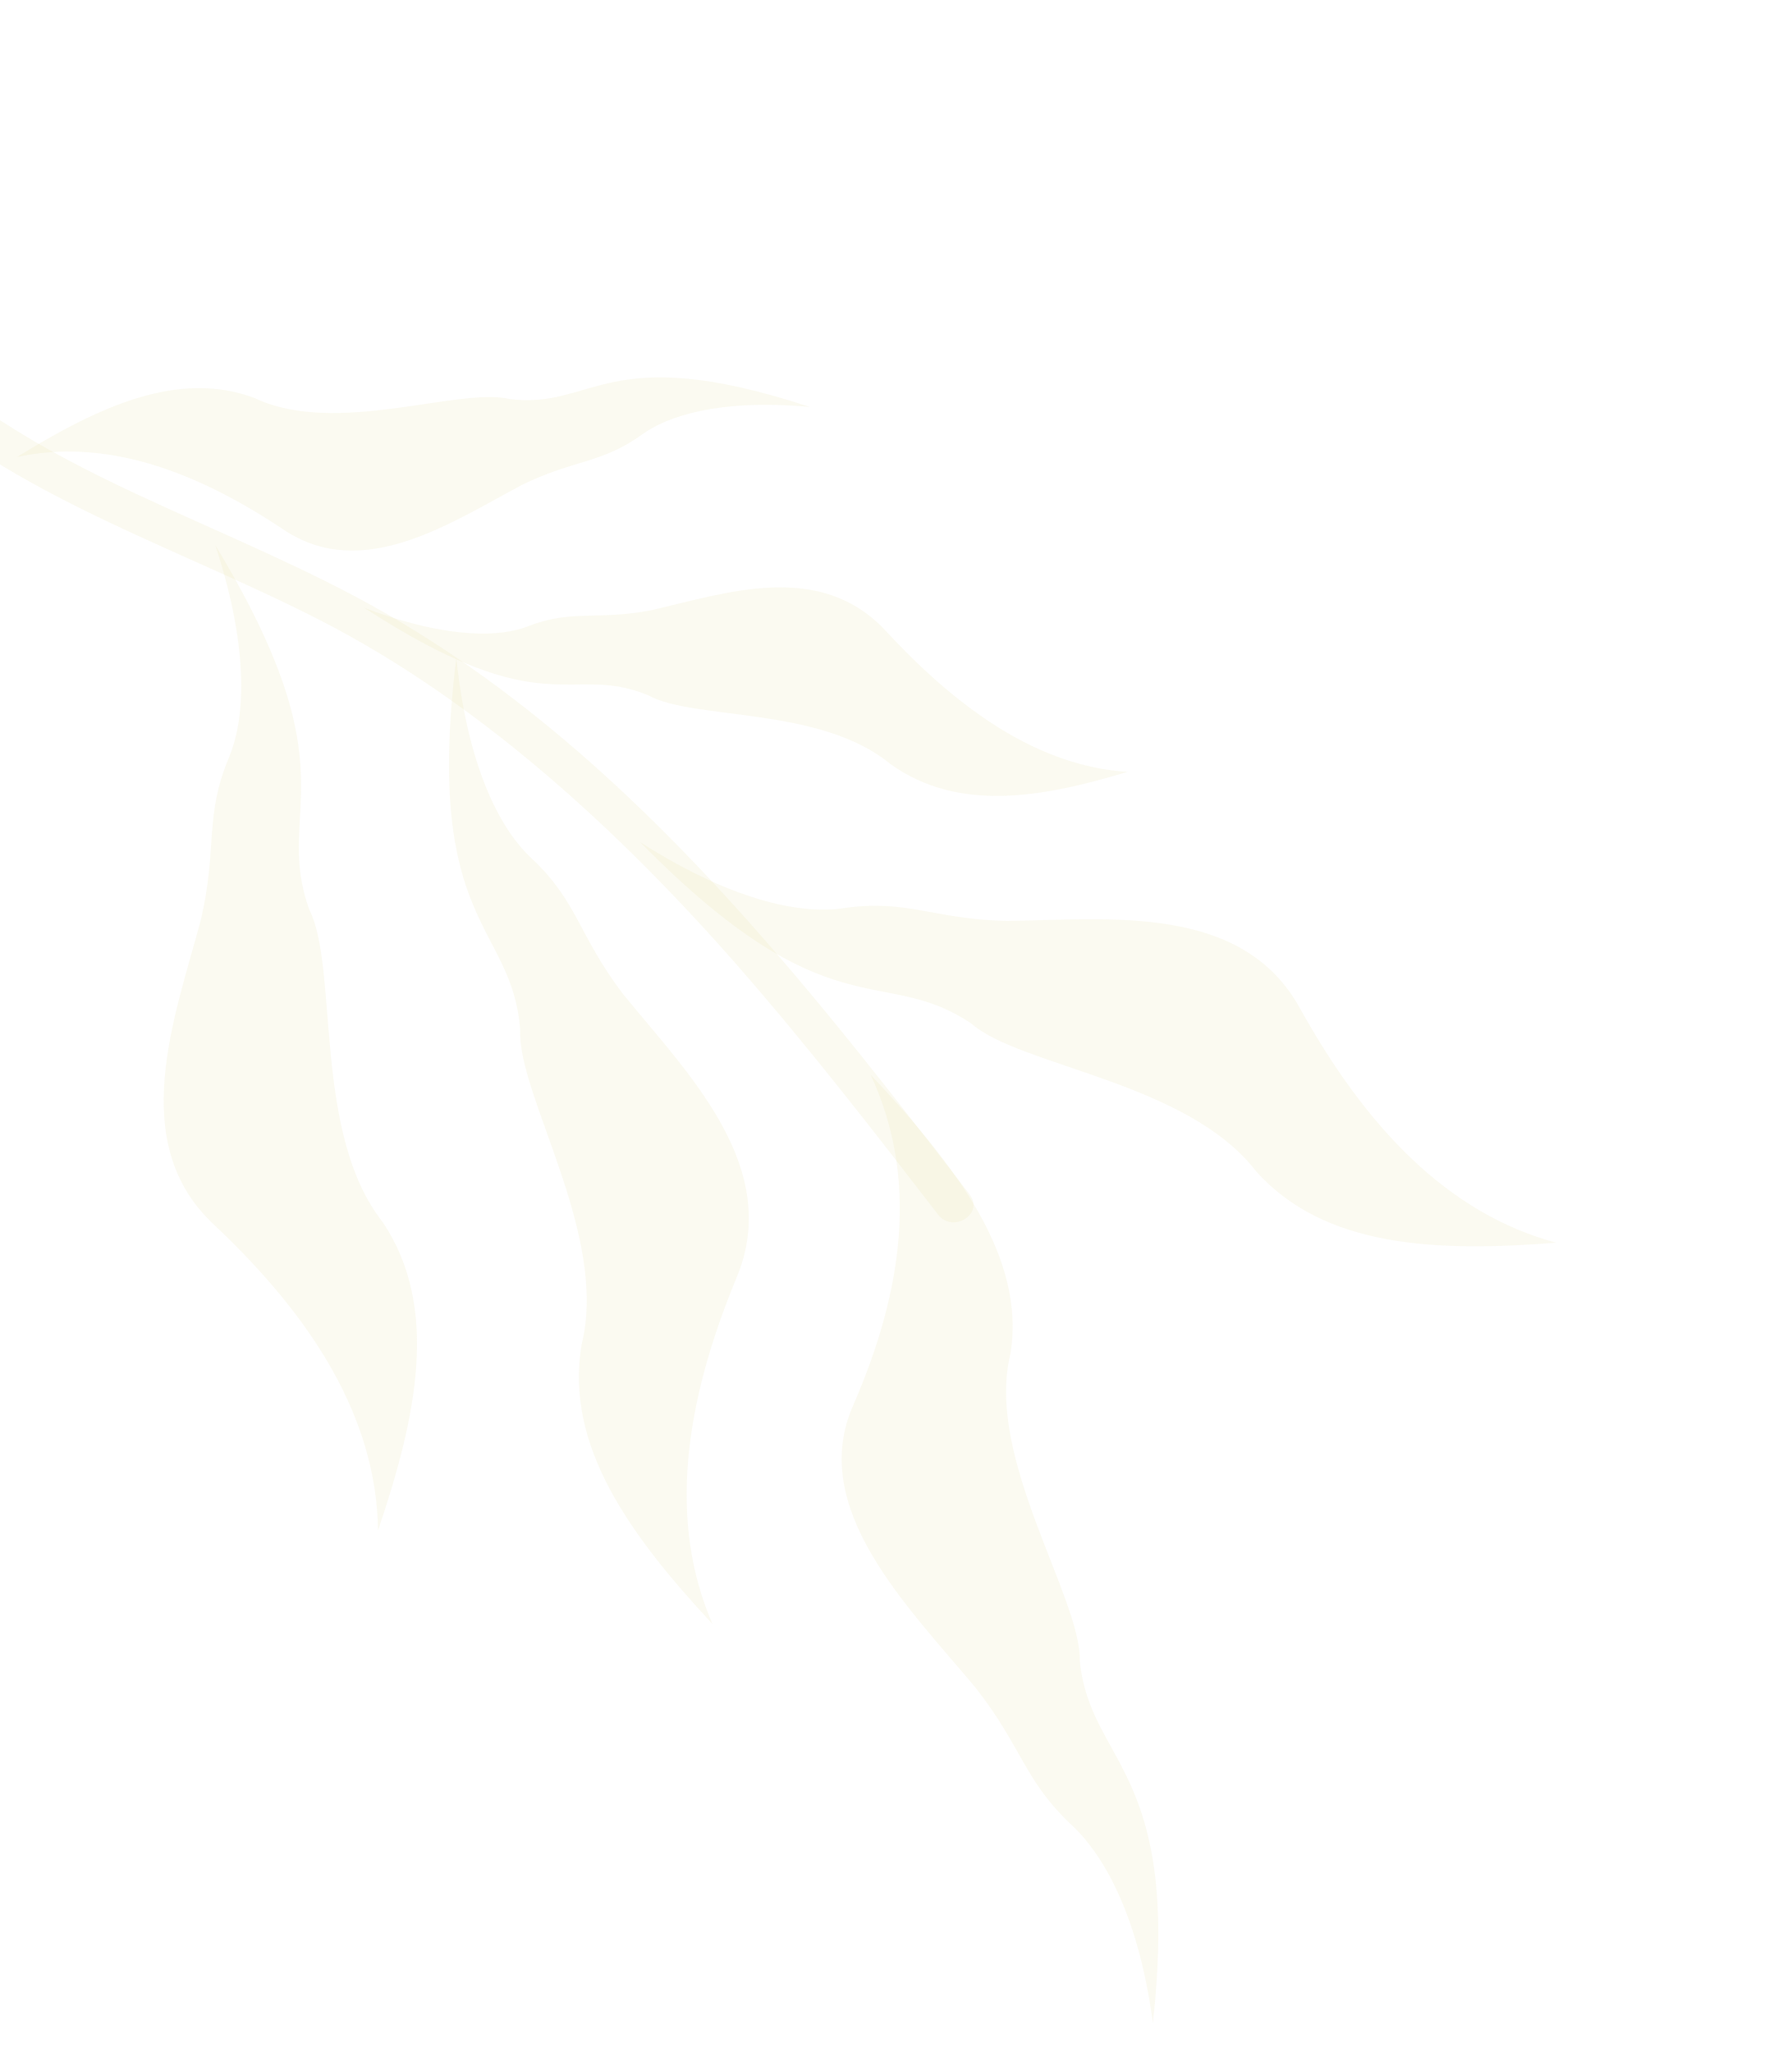
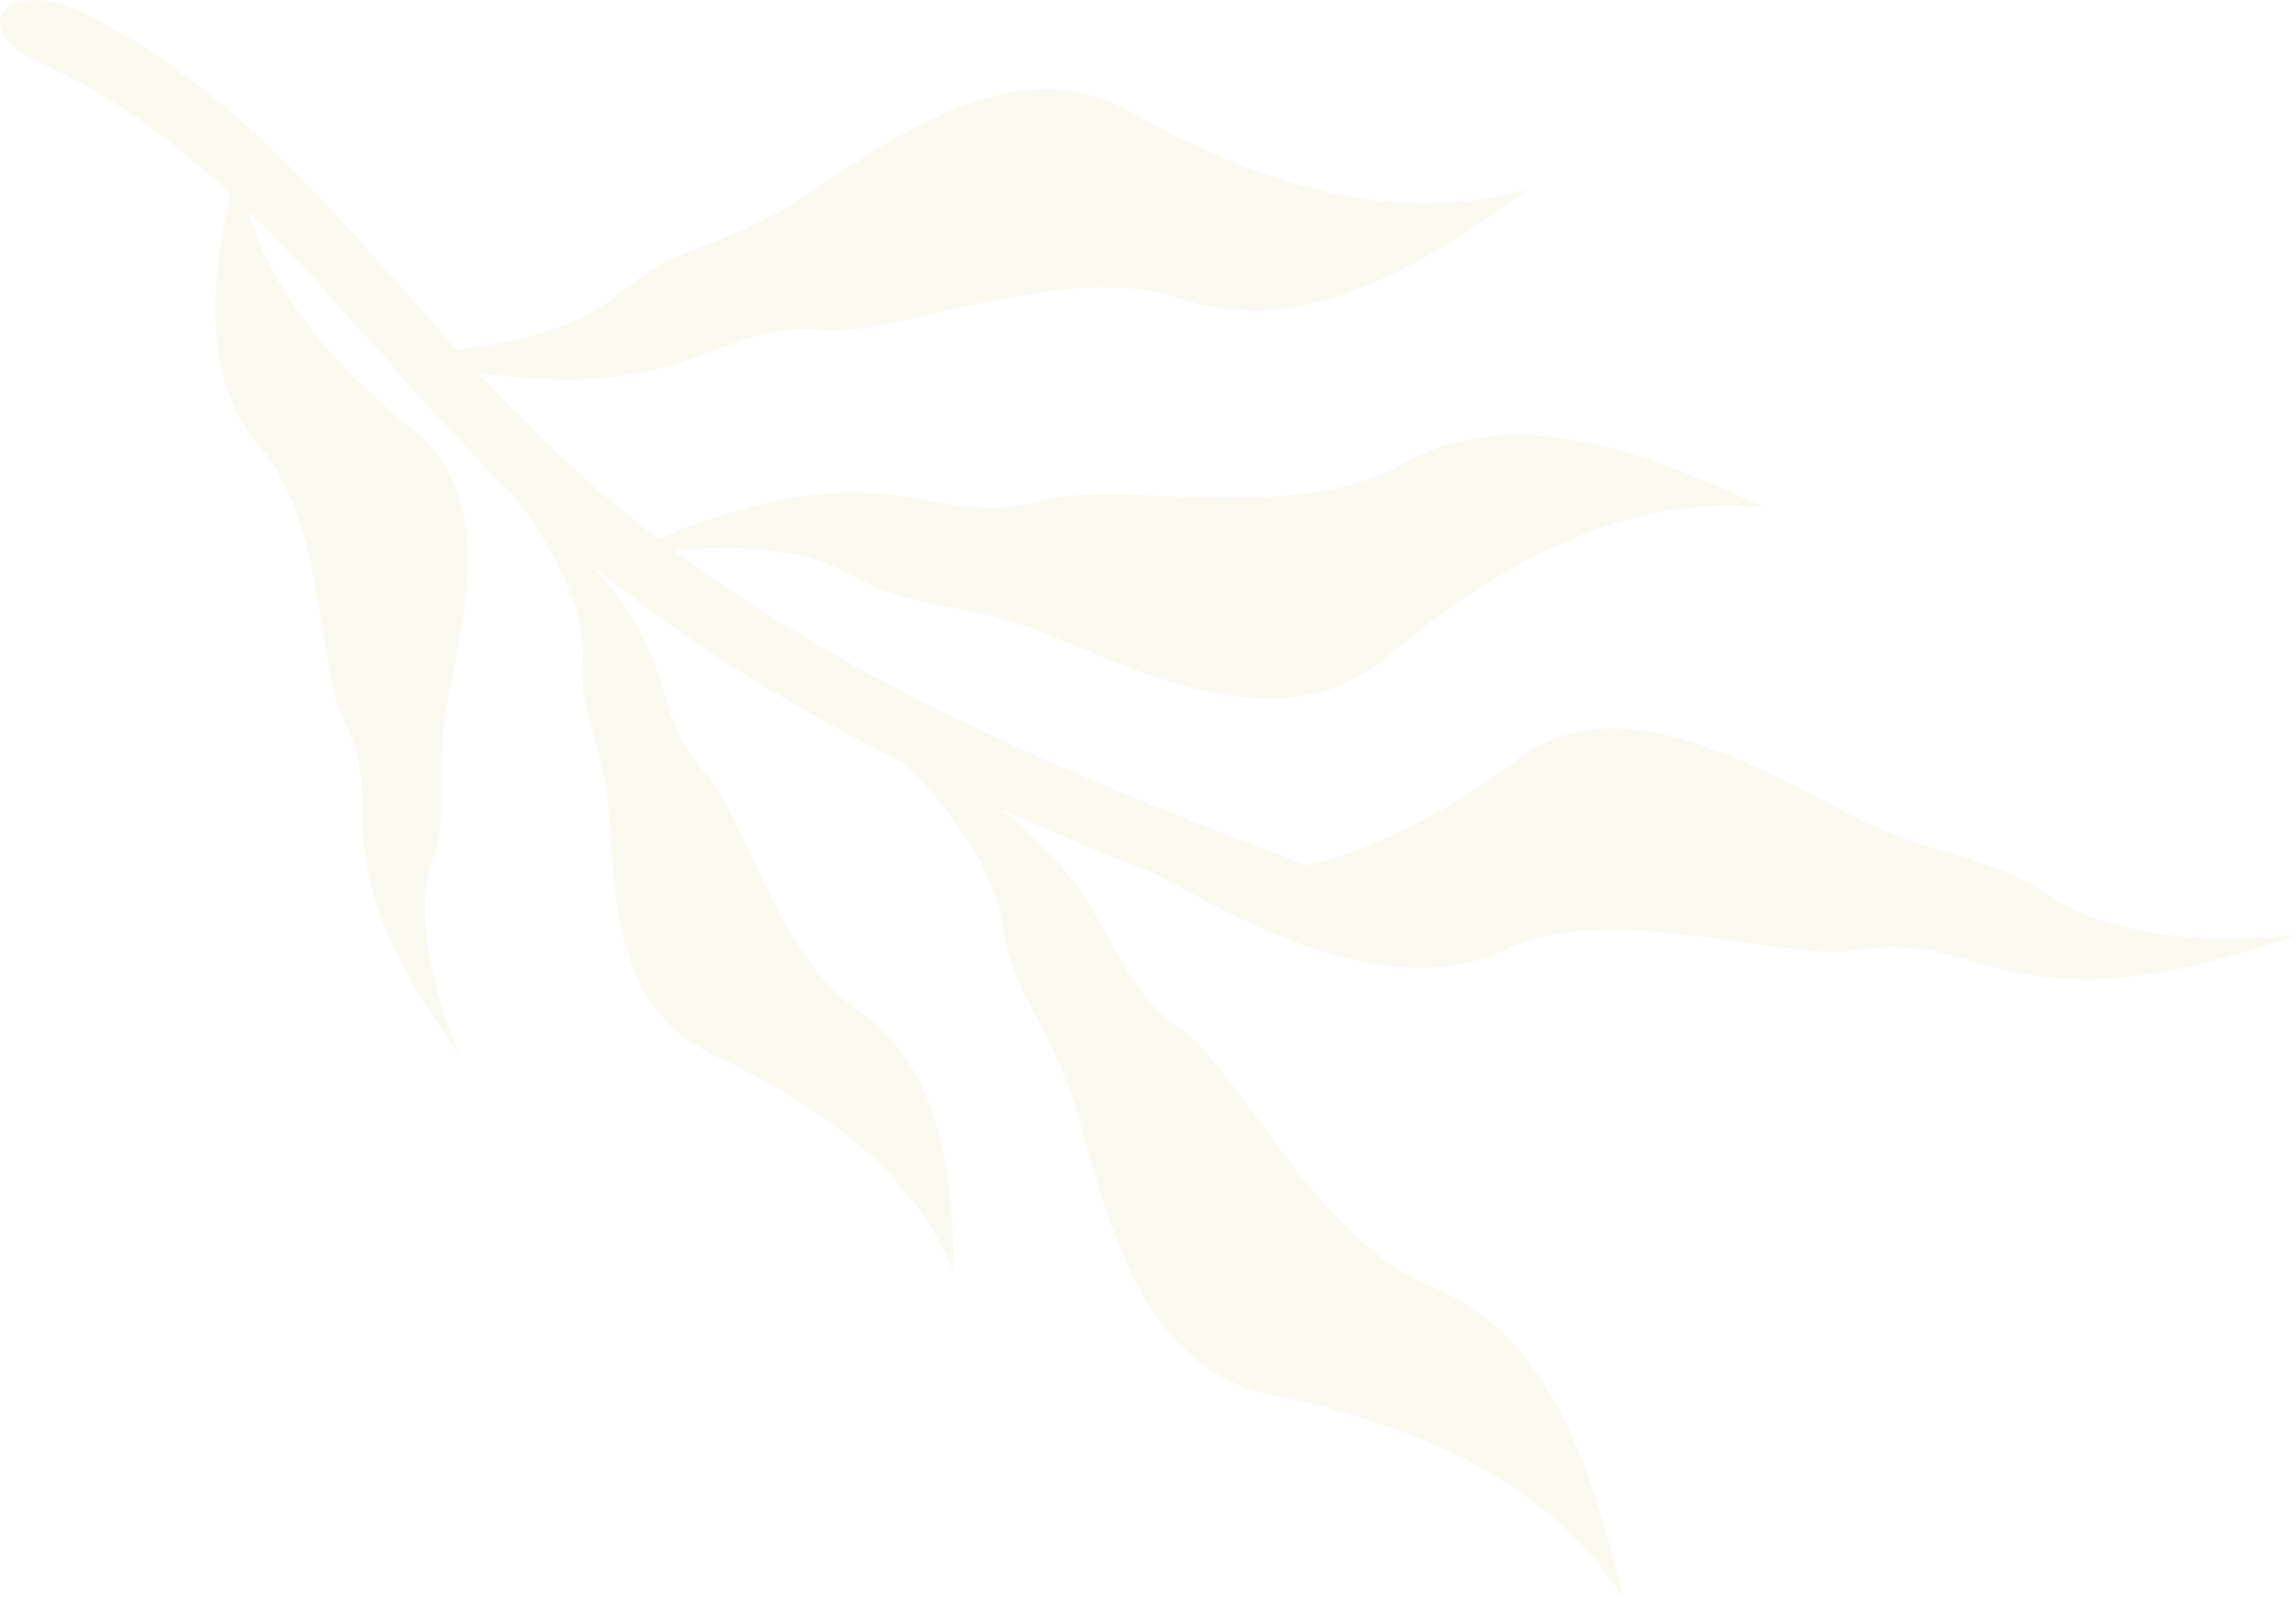
- <svg xmlns="http://www.w3.org/2000/svg" width="227" height="260" viewBox="0 0 227 260" fill="none">
-   <path d="M27.256 69.045C44.967 98.28 34.561 102.504 39.195 115.277C42.934 122.68 39.586 143.582 48.482 154.842C55.745 165.678 52.764 179.521 47.896 193.918C47.685 179.693 39.674 167.018 27.157 155.218C15.92 144.809 22.166 128.869 25.479 116.435C27.572 107.29 25.866 103.396 29.041 95.901C30.81 91.64 31.894 83.163 27.273 69.053L27.256 69.045Z" fill="#E3E1A4" fill-opacity="0.15" />
-   <path d="M57.803 83.444C53.653 117.362 64.886 116.959 65.904 130.494C65.534 138.788 77.17 156.462 73.681 170.382C71.511 183.24 79.915 194.628 90.26 205.767C84.616 192.723 86.716 177.867 93.283 161.966C99.254 147.866 87.018 135.893 78.905 125.915C73.238 118.447 73.197 114.182 67.228 108.646C63.861 105.487 59.376 98.207 57.819 83.453L57.803 83.444Z" fill="#E3E1A4" fill-opacity="0.15" />
-   <path d="M81.183 106.781C105.166 131.134 111.817 122.079 123.073 129.705C129.322 135.152 150.425 137.048 159.151 148.432C167.861 158.123 182.007 158.638 197.161 157.46C183.43 153.771 173.106 142.878 164.744 127.845C157.431 114.403 140.442 116.524 127.563 116.689C118.184 116.479 114.834 113.862 106.777 115.086C102.206 115.757 93.721 114.732 81.192 106.764L81.183 106.781Z" fill="#E3E1A4" fill-opacity="0.15" />
-   <path d="M146.062 256.335C149.628 224.068 138.121 223.578 136.803 210.464C137.02 202.525 124.73 184.603 128.021 171.515C129.989 159.344 121.146 147.714 110.307 136.184C116.351 149.174 114.512 163.294 108.107 178.037C102.27 191.107 115.052 203.594 123.595 213.838C129.572 221.471 129.685 225.567 135.904 231.37C139.418 234.678 144.163 242.038 146.062 256.335Z" fill="#E3E1A4" fill-opacity="0.15" />
-   <path d="M46.138 77.013C69.247 92.021 72.109 83.979 82.102 88.09C87.93 91.314 103.882 89.422 112.841 96.833C121.431 102.944 131.968 101.092 142.85 97.798C131.905 97.114 121.87 90.337 112.349 80.074C103.943 70.861 91.911 75.177 82.478 77.327C75.519 78.653 72.481 77.158 66.827 79.376C63.618 80.628 57.137 81.158 46.138 77.013Z" fill="#E3E1A4" fill-opacity="0.15" />
-   <path d="M102.545 51.541C76.743 43.064 75.332 51.882 64.609 50.568C58.204 48.984 42.62 55.333 32.301 50.454C22.614 46.779 12.427 51.565 2.156 57.905C13.201 55.528 24.458 59.465 35.841 67.051C45.909 73.888 57.132 66.209 66.168 61.422C72.879 58.154 76.194 58.791 81.432 54.992C84.419 52.857 90.785 50.498 102.536 51.558L102.545 51.541Z" fill="#E3E1A4" fill-opacity="0.15" />
-   <path d="M122.869 151.368C108.44 132.667 93.854 113.82 76.267 97.912C67.828 90.281 58.684 83.349 48.801 77.674C38.917 71.999 27.78 67.505 17.2 62.555C5.469 57.07 -5.926 50.694 -14.592 40.877C-16.602 38.594 -19.806 42.087 -17.803 44.344C-2.432 61.766 20.593 68.329 40.613 78.616C60.634 88.904 78.376 105.128 93.562 122.496C102.409 132.621 110.647 143.261 118.86 153.909C120.708 156.299 124.716 153.8 122.86 151.384L122.869 151.368Z" fill="#E3E1A4" fill-opacity="0.15" />
+ <svg xmlns="http://www.w3.org/2000/svg" width="273" height="190" viewBox="0 0 273 190" fill="none">
+   <path d="M4.209 7.221C12.928 11.03 20.441 16.602 27.357 23.041C24.857 34.284 24.247 44.817 30.495 52.72C38.973 61.86 37.496 80.21 41.245 86.365C46.116 97.111 37.397 101.489 54.722 125.61C49.752 113.713 50.121 106.293 51.356 102.469C53.586 95.76 51.839 92.505 53.032 84.432C55.063 73.43 59.365 59.202 48.942 50.957C39.342 43.225 32.355 34.767 29.558 25.13C34.997 30.404 40.109 36.175 45.221 41.946C45.25 41.96 45.264 41.988 45.278 42.017C50.476 47.859 55.659 53.715 61.212 59.074C68.099 68.299 69.491 74.695 69.264 78.263C68.823 84.886 71.365 87.573 72.274 95.263C73.126 105.81 72.587 119.782 84.942 125.496C98.787 132.049 109.14 140.293 113.443 151.465C113.315 139.028 111.767 127.444 102.579 120.493C91.914 113.585 88.62 96.343 83.365 91.326C77.287 84.048 80.88 78.973 70.499 67.332C81.817 76.6 94.357 84.19 107.535 90.771C115.658 98.93 118.456 105.54 119.123 109.704C120.501 118.489 124.321 121.132 127.63 130.841C131.691 144.316 135.071 162.737 151.473 165.935C169.892 169.716 184.618 176.909 192.983 190C189.234 173.81 184.05 159.226 171.085 153.327C156.344 147.997 147.44 126.619 139.715 121.886C130.683 114.736 133.012 107.174 118.996 96.201C125.13 98.959 131.365 101.56 137.641 104.033C152.126 112.277 166.2 118.233 178.299 113.258C191.378 106.449 213.532 115.035 221.91 112.817C236.182 110.941 239.59 123.051 273.005 111.168C257.313 112.732 248.31 109.548 243.907 106.634C236.182 101.46 231.808 102.356 222.194 97.921C209.158 91.397 192.67 80.935 180.244 90.416C172.15 96.457 163.913 100.849 155.478 102.882C129.036 92.989 102.608 82.058 80.227 65.484C90.949 64.432 97.509 66.294 101.06 68.284C108.799 72.677 113.244 71.326 122.887 74.78C135.966 79.968 152.467 88.781 165.177 77.922C179.591 65.84 194.374 58.761 209.825 60.353C194.829 53.232 180.202 48.214 167.52 54.71C154.171 62.94 131.918 56.615 123.412 59.727C109.935 62.897 106.186 52.819 78.225 63.992C73.751 60.595 69.448 56.942 65.344 53.019C62.419 50.233 59.607 47.304 56.838 44.305C81.732 47.987 84.09 38.62 97.098 39.174C106.044 40.638 126.735 30.262 141.376 35.848C155.038 39.842 168.486 32.181 181.878 22.373C166.995 26.836 151.147 22.657 134.744 13.489C120.217 5.188 105.647 16.943 93.789 24.491C84.942 29.693 80.326 29.196 73.552 34.952C70.513 37.525 64.62 40.496 54.324 41.548C40.109 25.841 26.86 8.898 7.688 0.54C-0.165 -1.706 -3.133 3.582 4.209 7.221Z" fill="#E3E1A4" fill-opacity="0.15" />
</svg>
